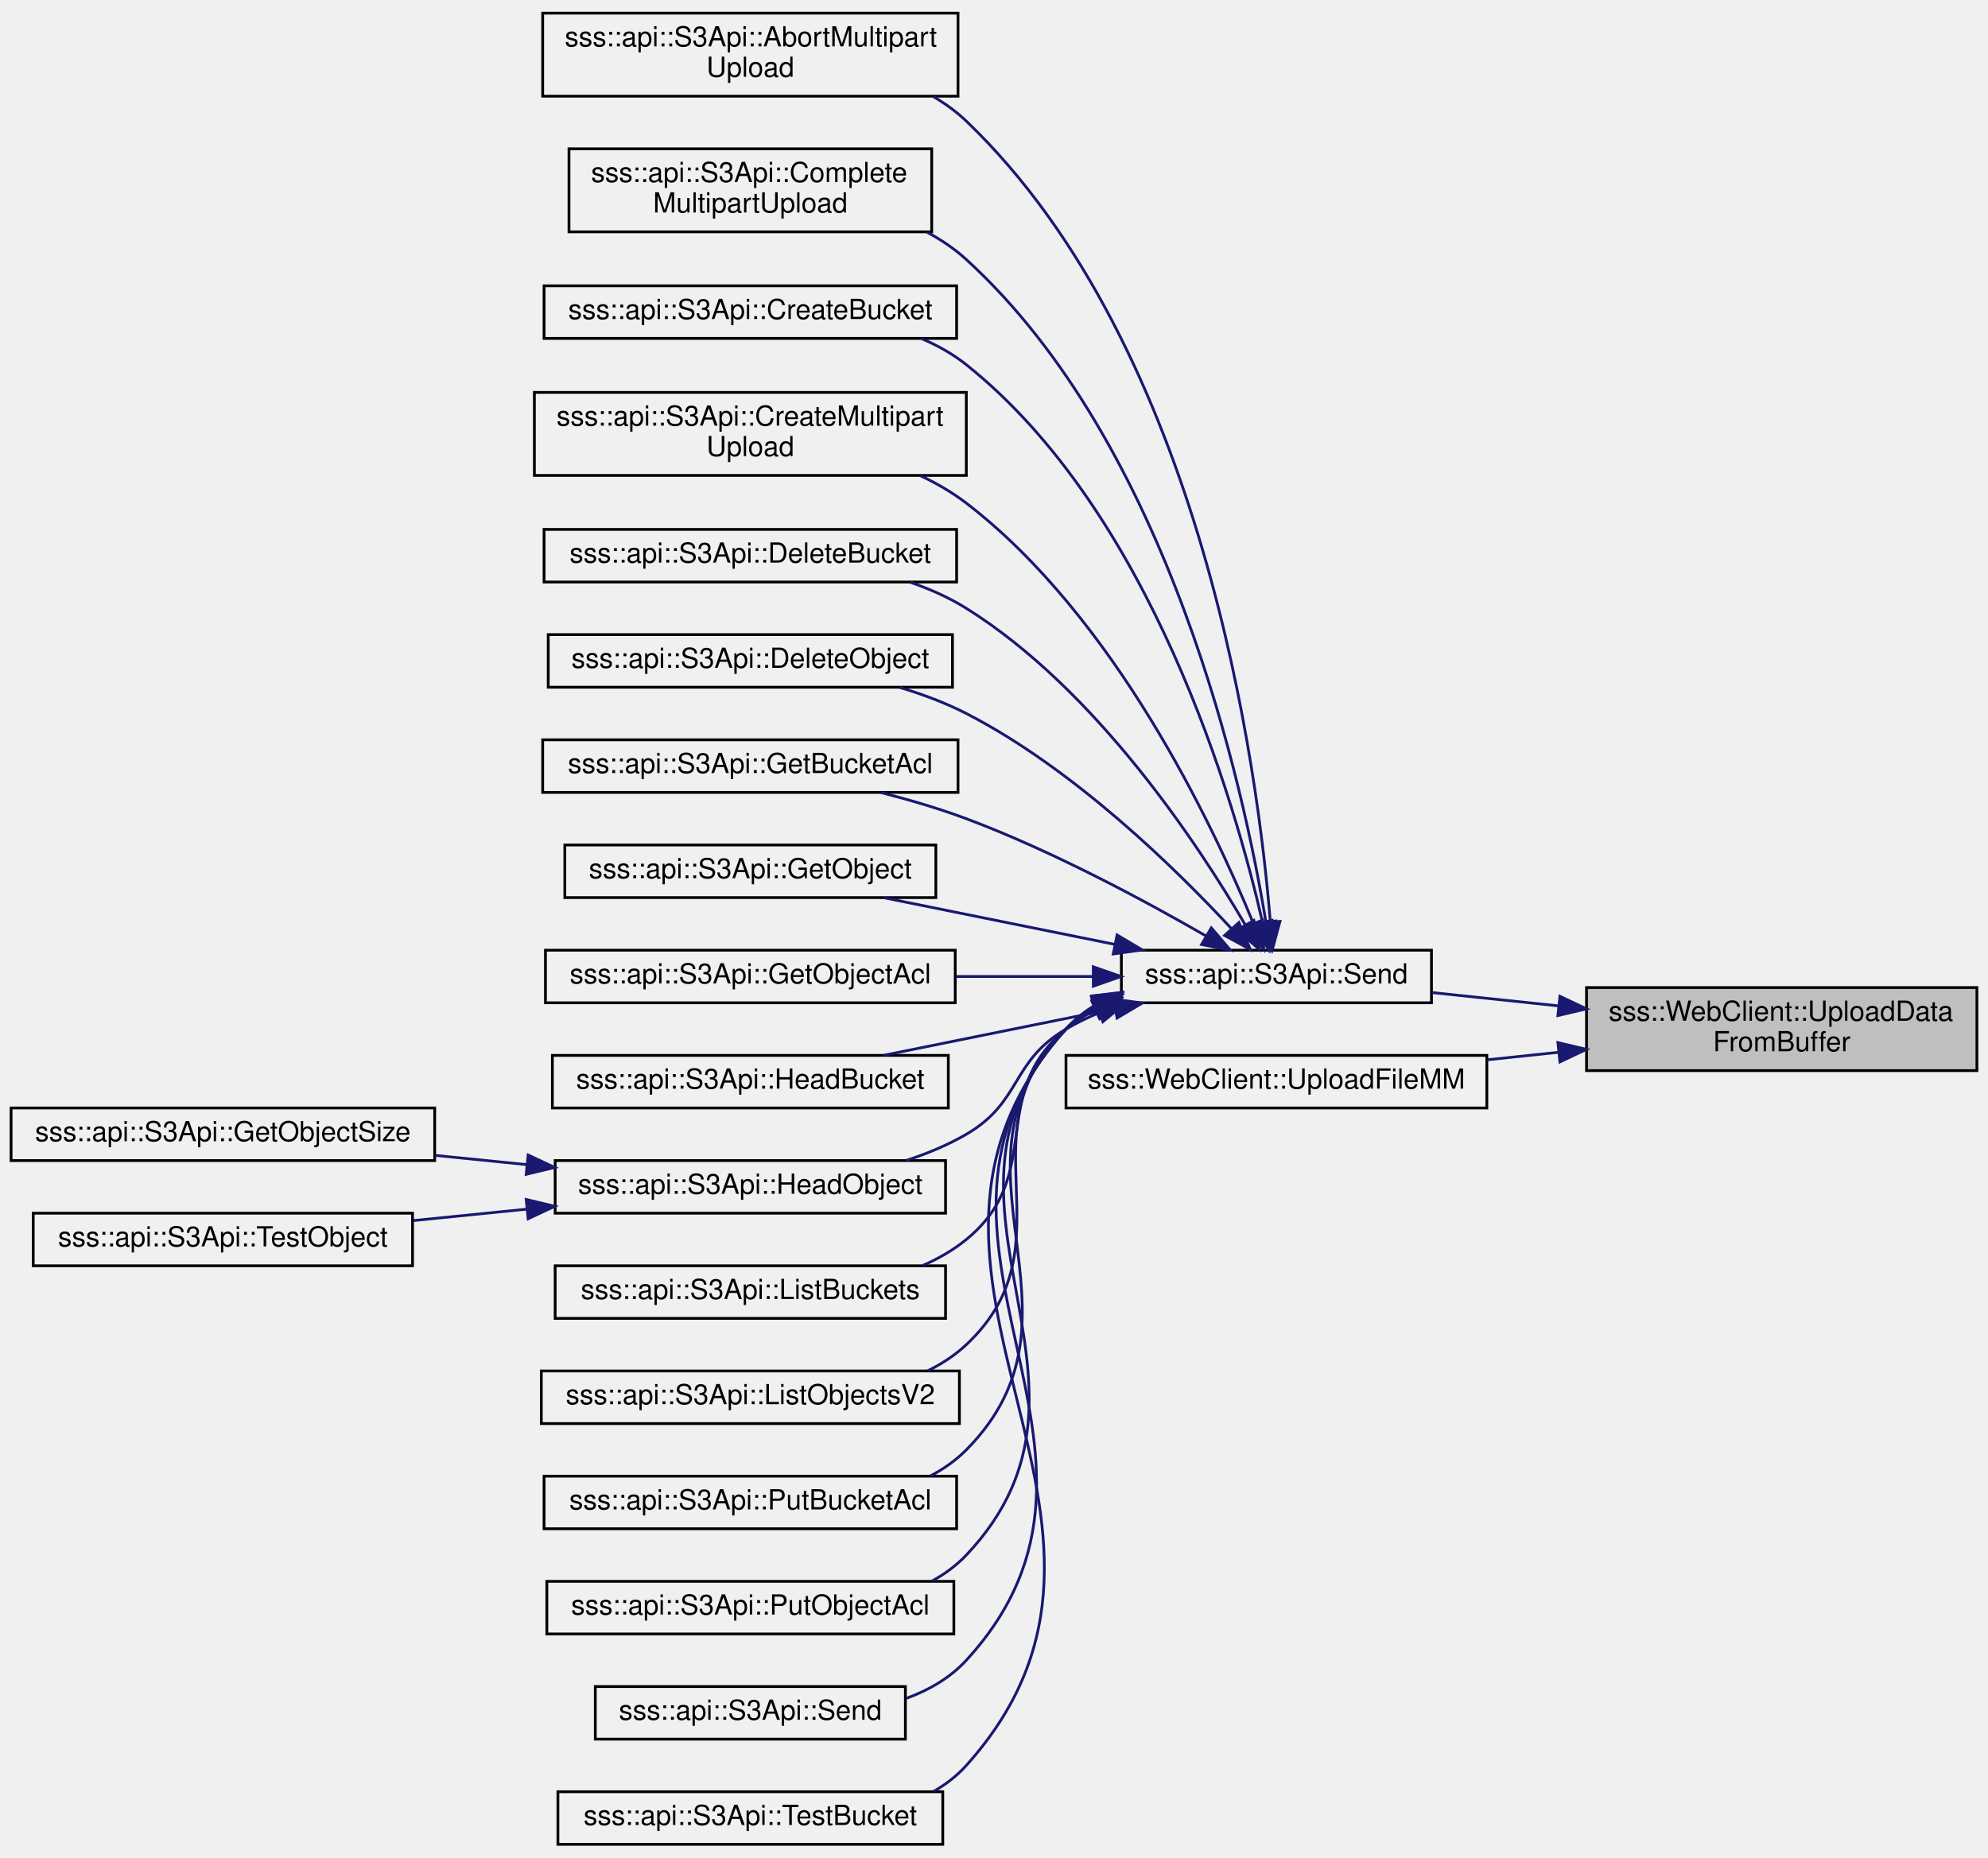
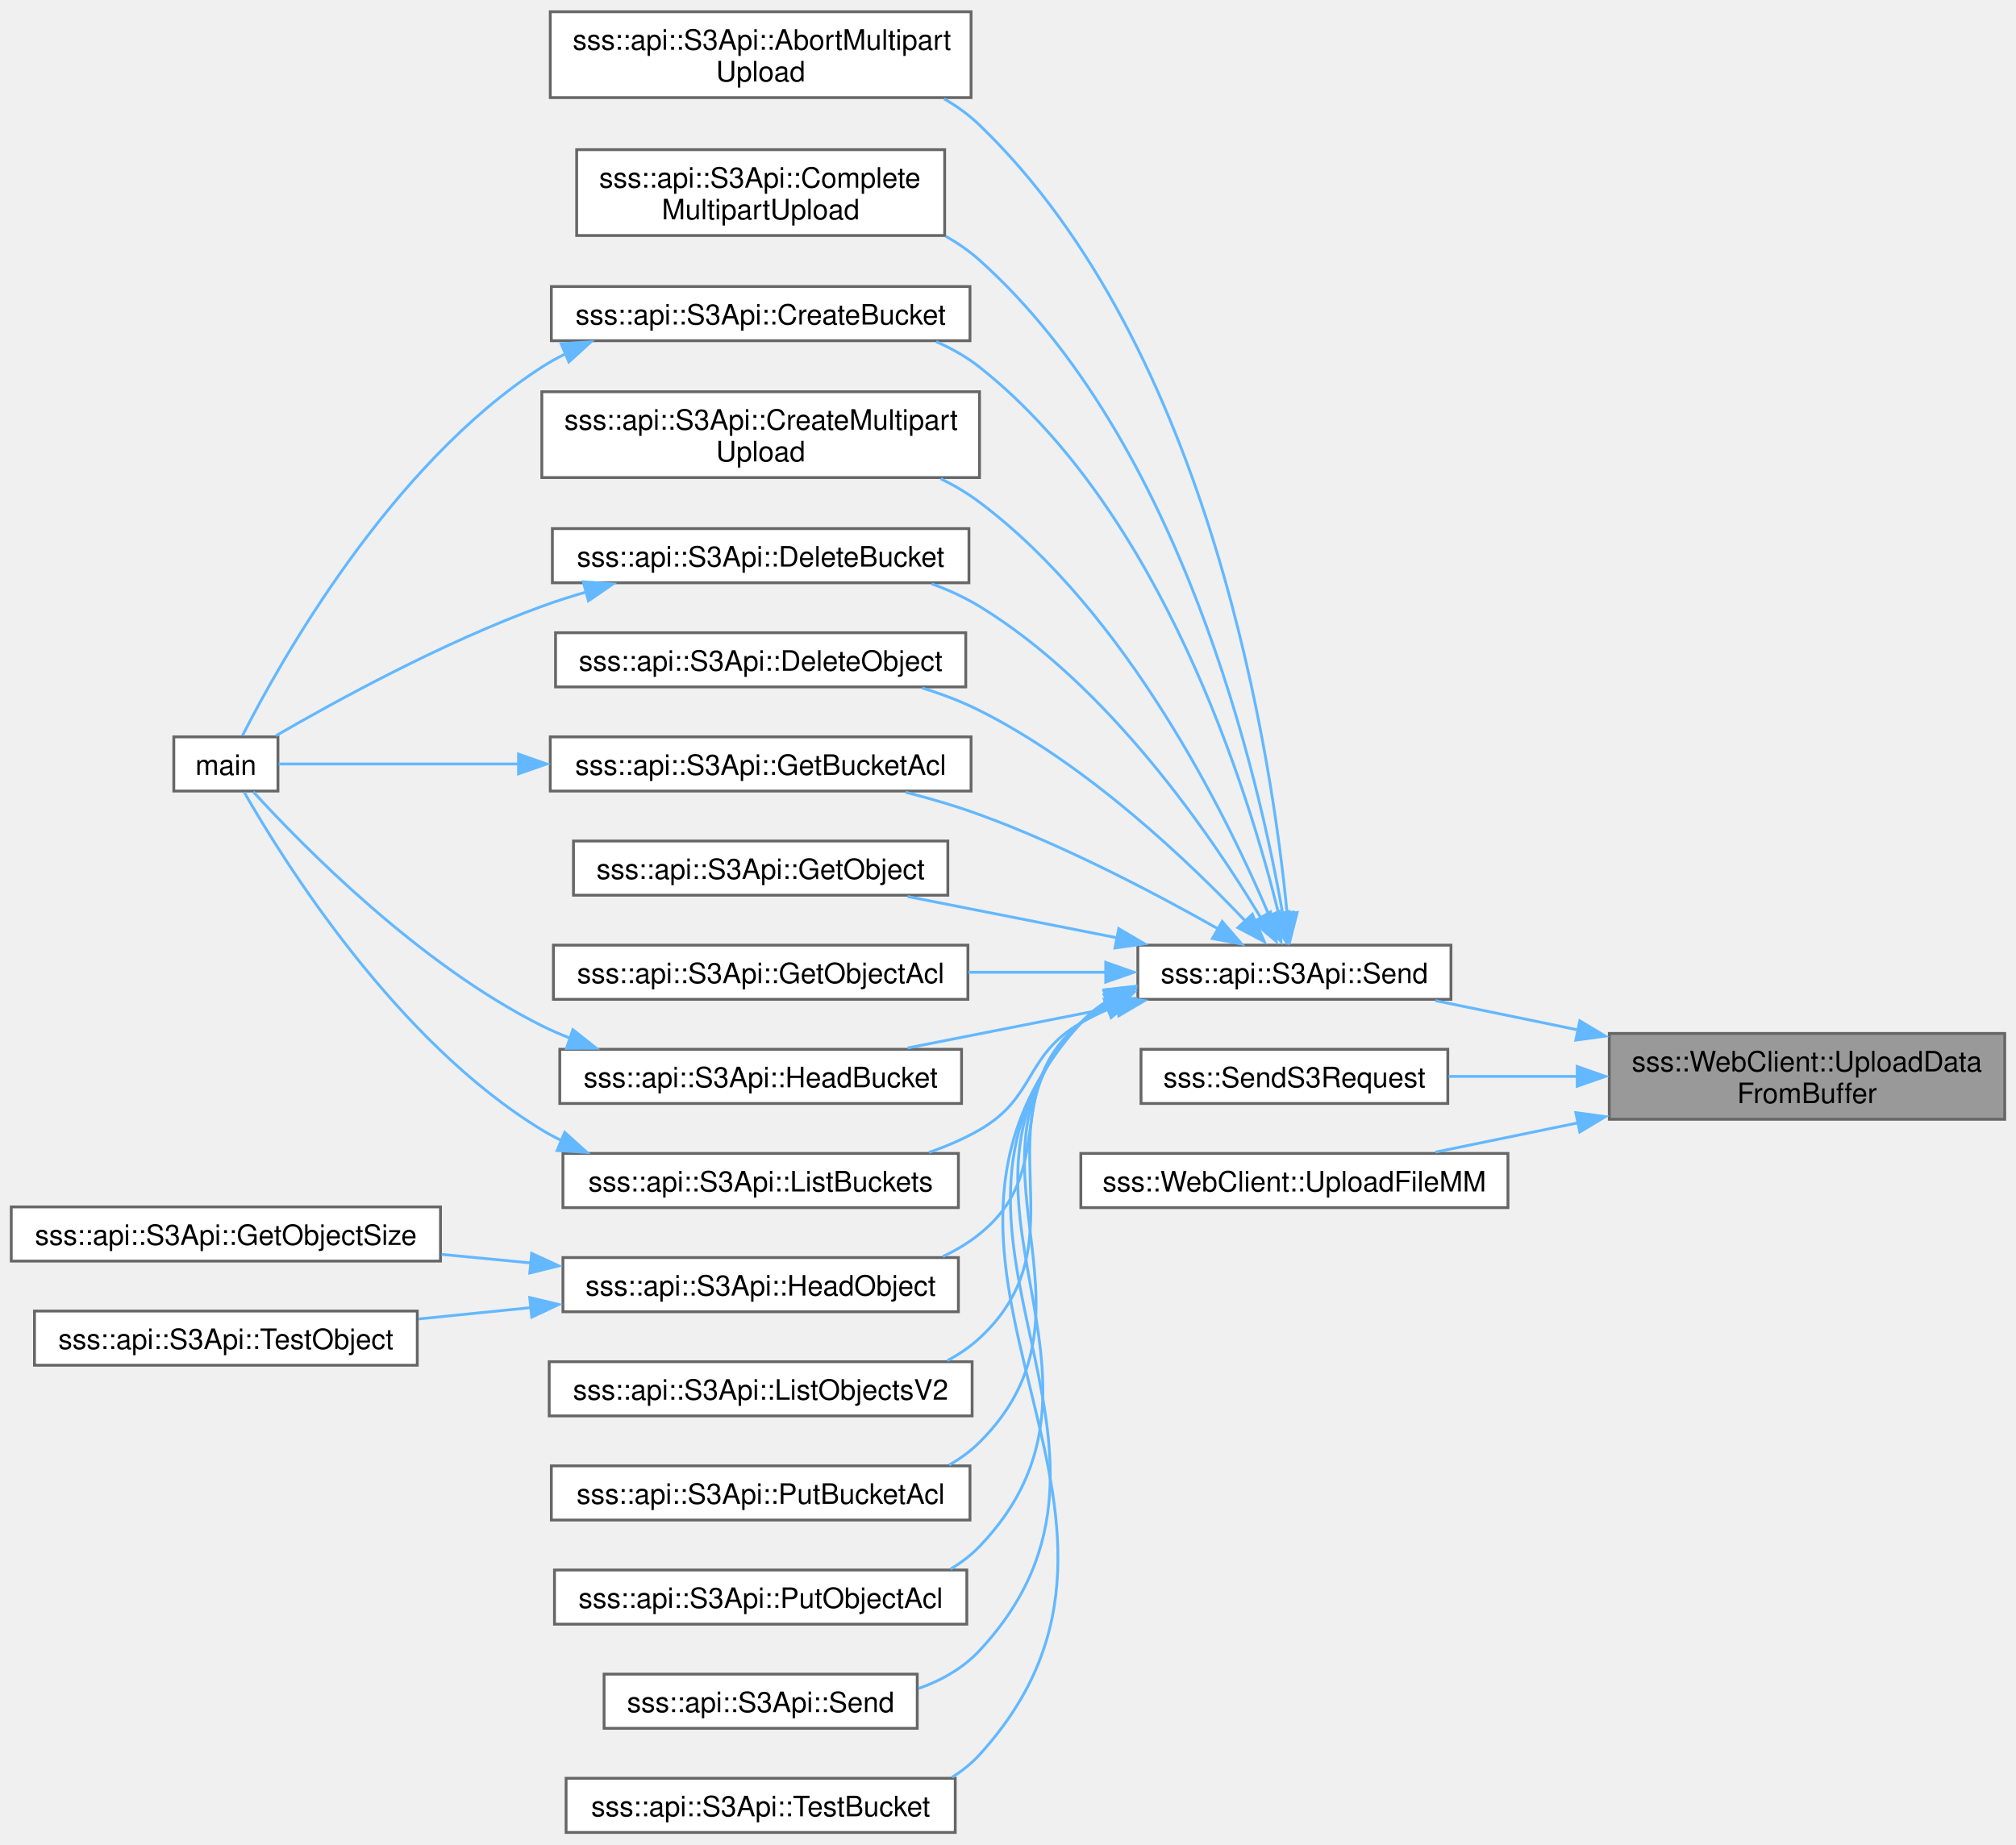
- <svg xmlns="http://www.w3.org/2000/svg" xmlns:xlink="http://www.w3.org/1999/xlink" width="718pt" height="671pt" viewBox="0.00 0.00 718.00 670.50">
-   <g id="graph0" class="graph" transform="scale(1 1) rotate(0) translate(4 666.5)">
+ <svg xmlns="http://www.w3.org/2000/svg" xmlns:xlink="http://www.w3.org/1999/xlink" width="716pt" height="655pt" viewBox="0.00 0.00 716.25 654.88">
+   <g id="graph0" class="graph" transform="scale(1 1) rotate(0) translate(4 650.88)">
    <g id="node1" class="node">
      <g id="a_node1">
        <a xlink:title="Upload data from memory buffer.">
-           <polygon fill="#bfbfbf" stroke="black" points="569,-280 569,-310 710,-310 710,-280 569,-280" />
-           <text text-anchor="start" x="577" y="-298" font-family="Helvetica,sans-Serif" font-size="10.00">sss::WebClient::UploadData</text>
-           <text text-anchor="middle" x="639.5" y="-287" font-family="Helvetica,sans-Serif" font-size="10.00">FromBuffer</text>
+           <polygon fill="#999999" stroke="#666666" points="708.25,-283.88 567.75,-283.88 567.75,-253.38 708.25,-253.38 708.25,-283.88" />
+           <text text-anchor="start" x="575.75" y="-270.38" font-family="Helvetica,sans-Serif" font-size="10.00">sss::WebClient::UploadData</text>
+           <text text-anchor="middle" x="638" y="-259.12" font-family="Helvetica,sans-Serif" font-size="10.00">FromBuffer</text>
        </a>
      </g>
    </g>
    <g id="node2" class="node">
      <g id="a_node2">
-         <a xlink:href="classsss_1_1api_1_1S3Api.html#a02b4f0c95255f151beb72f0a6bdf5889" target="_top" xlink:title="Send request.">
-           <polygon fill="none" stroke="black" points="401,-304.5 401,-323.5 513,-323.5 513,-304.5 401,-304.5" />
-           <text text-anchor="middle" x="457" y="-311.5" font-family="Helvetica,sans-Serif" font-size="10.00">sss::api::S3Api::Send</text>
+         <a xlink:href="classsss_1_1api_1_1S3Api.html#ad09581bf28c4bbbcbb71b329959ec1ae" target="_top" xlink:title="Send request.">
+           <polygon fill="white" stroke="#666666" points="511.5,-315.25 400.25,-315.25 400.25,-296 511.5,-296 511.5,-315.25" />
+           <text text-anchor="middle" x="455.88" y="-301.75" font-family="Helvetica,sans-Serif" font-size="10.00">sss::api::S3Api::Send</text>
        </a>
      </g>
    </g>
    <g id="edge1" class="edge">
-       <path fill="none" stroke="midnightblue" d="M558.92,-303.38C543.49,-305 527.64,-306.67 513.21,-308.19" />
-       <polygon fill="midnightblue" stroke="midnightblue" points="559.39,-306.85 568.97,-302.32 558.66,-299.88 559.39,-306.85" />
-     </g>
-     <g id="node22" class="node">
-       <g id="a_node22">
+       <path fill="none" stroke="#63b8ff" d="M556.68,-285.12C539.4,-288.67 521.63,-292.32 505.97,-295.54" />
+       <polygon fill="#63b8ff" stroke="#63b8ff" points="557.27,-288.37 566.36,-282.93 555.86,-281.51 557.27,-288.37" />
+     </g>
+     <g id="node23" class="node">
+       <g id="a_node23">
+         <a xlink:href="group__S3Client.html#gaba88d66bdabd9d5d15bc07a3ce387c50" target="_top" xlink:title="Send S3 request to endpoint.">
+           <polygon fill="white" stroke="#666666" points="510.38,-278.25 401.38,-278.25 401.38,-259 510.38,-259 510.38,-278.25" />
+           <text text-anchor="middle" x="455.88" y="-264.75" font-family="Helvetica,sans-Serif" font-size="10.00">sss::SendS3Request</text>
+         </a>
+       </g>
+     </g>
+     <g id="edge26" class="edge">
+       <path fill="none" stroke="#63b8ff" d="M556.67,-268.62C541.1,-268.62 525.15,-268.62 510.69,-268.62" />
+       <polygon fill="#63b8ff" stroke="#63b8ff" points="556.36,-272.13 566.36,-268.62 556.36,-265.13 556.36,-272.13" />
+     </g>
+     <g id="node24" class="node">
+       <g id="a_node24">
        <a xlink:href="classsss_1_1WebClient.html#ab5af9d8e7c424e49fab04f0d9d59b489" target="_top" xlink:title="Upload file starting from offset using unbuffered memory mapping of file.">
-           <polygon fill="none" stroke="black" points="381,-266.5 381,-285.5 533,-285.5 533,-266.5 381,-266.5" />
-           <text text-anchor="middle" x="457" y="-273.5" font-family="Helvetica,sans-Serif" font-size="10.00">sss::WebClient::UploadFileMM</text>
-         </a>
-       </g>
-     </g>
-     <g id="edge21" class="edge">
-       <path fill="none" stroke="midnightblue" d="M558.99,-286.63C550.41,-285.73 541.71,-284.81 533.19,-283.91" />
-       <polygon fill="midnightblue" stroke="midnightblue" points="558.66,-290.12 568.97,-287.68 559.39,-283.15 558.66,-290.12" />
+           <polygon fill="white" stroke="#666666" points="531.75,-241.25 380,-241.25 380,-222 531.75,-222 531.75,-241.25" />
+           <text text-anchor="middle" x="455.88" y="-227.75" font-family="Helvetica,sans-Serif" font-size="10.00">sss::WebClient::UploadFileMM</text>
+         </a>
+       </g>
+     </g>
+     <g id="edge27" class="edge">
+       <path fill="none" stroke="#63b8ff" d="M556.68,-252.13C539.4,-248.58 521.63,-244.93 505.97,-241.71" />
+       <polygon fill="#63b8ff" stroke="#63b8ff" points="555.86,-255.74 566.36,-254.32 557.27,-248.88 555.86,-255.74" />
    </g>
    <g id="node3" class="node">
      <g id="a_node3">
        <a xlink:href="classsss_1_1api_1_1S3Api.html#a4ea265566c3c4335ec01201cdc4410c6" target="_top" xlink:title="Abort multipart upload.">
-           <polygon fill="none" stroke="black" points="192,-632 192,-662 342,-662 342,-632 192,-632" />
-           <text text-anchor="start" x="200" y="-650" font-family="Helvetica,sans-Serif" font-size="10.00">sss::api::S3Api::AbortMultipart</text>
-           <text text-anchor="middle" x="267" y="-639" font-family="Helvetica,sans-Serif" font-size="10.00">Upload</text>
+           <polygon fill="white" stroke="#666666" points="341,-646.88 191.5,-646.88 191.5,-616.38 341,-616.38 341,-646.88" />
+           <text text-anchor="start" x="199.5" y="-633.38" font-family="Helvetica,sans-Serif" font-size="10.00">sss::api::S3Api::AbortMultipart</text>
+           <text text-anchor="middle" x="266.25" y="-622.12" font-family="Helvetica,sans-Serif" font-size="10.00">Upload</text>
        </a>
      </g>
    </g>
    <g id="edge2" class="edge">
-       <path fill="none" stroke="midnightblue" d="M454.8,-333.71C450.42,-387.97 430.69,-540.9 345,-623 341.46,-626.39 337.45,-629.3 333.16,-631.8" />
-       <polygon fill="midnightblue" stroke="midnightblue" points="458.29,-333.92 455.52,-323.7 451.31,-333.42 458.29,-333.92" />
+       <path fill="none" stroke="#63b8ff" d="M453.29,-326.52C448.07,-380.7 426.63,-527.08 344,-606.62 340.26,-610.22 336.01,-613.3 331.45,-615.94" />
+       <polygon fill="#63b8ff" stroke="#63b8ff" points="456.86,-326.87 454.24,-316.61 449.89,-326.27 456.86,-326.87" />
    </g>
    <g id="node4" class="node">
      <g id="a_node4">
        <a xlink:href="classsss_1_1api_1_1S3Api.html#a98f999a216121118dd569c7ef0c28ff3" target="_top" xlink:title="Complete multipart upload.">
-           <polygon fill="none" stroke="black" points="201.5,-583 201.5,-613 332.5,-613 332.5,-583 201.5,-583" />
-           <text text-anchor="start" x="209.5" y="-601" font-family="Helvetica,sans-Serif" font-size="10.00">sss::api::S3Api::Complete</text>
-           <text text-anchor="middle" x="267" y="-590" font-family="Helvetica,sans-Serif" font-size="10.00">MultipartUpload</text>
+           <polygon fill="white" stroke="#666666" points="331.62,-597.88 200.88,-597.88 200.88,-567.38 331.62,-567.38 331.62,-597.88" />
+           <text text-anchor="start" x="208.88" y="-584.38" font-family="Helvetica,sans-Serif" font-size="10.00">sss::api::S3Api::Complete</text>
+           <text text-anchor="middle" x="266.25" y="-573.12" font-family="Helvetica,sans-Serif" font-size="10.00">MultipartUpload</text>
        </a>
      </g>
    </g>
    <g id="edge3" class="edge">
-       <path fill="none" stroke="midnightblue" d="M453.21,-333.62C445.34,-381.6 418.58,-505.82 345,-573 340.74,-576.89 335.88,-580.17 330.7,-582.94" />
-       <polygon fill="midnightblue" stroke="midnightblue" points="456.68,-334.04 454.75,-323.62 449.76,-332.97 456.68,-334.04" />
+       <path fill="none" stroke="#63b8ff" d="M451.72,-326.4C443.33,-374.47 415.97,-494.17 344,-558.62 340.36,-561.89 336.28,-564.7 331.95,-567.14" />
+       <polygon fill="#63b8ff" stroke="#63b8ff" points="455.34,-327 453.5,-316.56 448.43,-325.86 455.34,-327" />
    </g>
    <g id="node5" class="node">
      <g id="a_node5">
        <a xlink:href="classsss_1_1api_1_1S3Api.html#ad890bd1ecfc978df24b2c3ed641e4081" target="_top" xlink:title="Create bucket.">
-           <polygon fill="none" stroke="black" points="192.5,-544.5 192.5,-563.5 341.5,-563.5 341.5,-544.5 192.5,-544.5" />
-           <text text-anchor="middle" x="267" y="-551.5" font-family="Helvetica,sans-Serif" font-size="10.00">sss::api::S3Api::CreateBucket</text>
+           <polygon fill="white" stroke="#666666" points="340.62,-549.25 191.88,-549.25 191.88,-530 340.62,-530 340.62,-549.25" />
+           <text text-anchor="middle" x="266.25" y="-535.75" font-family="Helvetica,sans-Serif" font-size="10.00">sss::api::S3Api::CreateBucket</text>
        </a>
      </g>
    </g>
    <g id="edge4" class="edge">
-       <path fill="none" stroke="midnightblue" d="M451.97,-333.65C442,-377.07 411.99,-481.53 345,-535 340.16,-538.87 334.64,-541.96 328.83,-544.43" />
-       <polygon fill="midnightblue" stroke="midnightblue" points="455.41,-334.29 454.13,-323.78 448.57,-332.8 455.41,-334.29" />
+       <path fill="none" stroke="#63b8ff" d="M450.34,-326.16C439.72,-369.22 409.06,-469.22 344,-520.62 339.37,-524.28 334.13,-527.25 328.61,-529.65" />
+       <polygon fill="#63b8ff" stroke="#63b8ff" points="453.94,-327.15 452.81,-316.61 447.12,-325.55 453.94,-327.15" />
+     </g>
+     <g id="node7" class="node">
+       <g id="a_node7">
+         <a xlink:href="classsss_1_1api_1_1S3Api.html#a1796fafda3d90a4292a611ce1999433b" target="_top" xlink:title="Create multipart upload.">
+           <polygon fill="white" stroke="#666666" points="344,-511.88 188.5,-511.88 188.5,-481.38 344,-481.38 344,-511.88" />
+           <text text-anchor="start" x="196.5" y="-498.38" font-family="Helvetica,sans-Serif" font-size="10.00">sss::api::S3Api::CreateMultipart</text>
+           <text text-anchor="middle" x="266.25" y="-487.12" font-family="Helvetica,sans-Serif" font-size="10.00">Upload</text>
+         </a>
+       </g>
+     </g>
+     <g id="edge6" class="edge">
+       <path fill="none" stroke="#63b8ff" d="M446.99,-325.57C432.15,-360.56 396.74,-433.04 344,-472.62 339.76,-475.81 335.08,-478.58 330.2,-480.98" />
+       <polygon fill="#63b8ff" stroke="#63b8ff" points="450.52,-327.19 451.08,-316.61 444.04,-324.53 450.52,-327.19" />
+     </g>
+     <g id="node8" class="node">
+       <g id="a_node8">
+         <a xlink:href="classsss_1_1api_1_1S3Api.html#a3d63825d1916e4ba3ca13122c7660603" target="_top" xlink:title="Delete bucket.">
+           <polygon fill="white" stroke="#666666" points="340.25,-463.25 192.25,-463.25 192.25,-444 340.25,-444 340.25,-463.25" />
+           <text text-anchor="middle" x="266.25" y="-449.75" font-family="Helvetica,sans-Serif" font-size="10.00">sss::api::S3Api::DeleteBucket</text>
+         </a>
+       </g>
+     </g>
+     <g id="edge7" class="edge">
+       <path fill="none" stroke="#63b8ff" d="M443.9,-325.04C426.56,-353.86 390.02,-407.57 344,-435.62 338.74,-438.83 332.96,-441.47 327,-443.63" />
+       <polygon fill="#63b8ff" stroke="#63b8ff" points="447.37,-327.04 449.4,-316.64 441.33,-323.5 447.37,-327.04" />
+     </g>
+     <g id="node9" class="node">
+       <g id="a_node9">
+         <a xlink:href="classsss_1_1api_1_1S3Api.html#a14a75f15eb71fbba8639673100768b67" target="_top" xlink:title="Delete object.">
+           <polygon fill="white" stroke="#666666" points="339.12,-426.25 193.38,-426.25 193.38,-407 339.12,-407 339.12,-426.25" />
+           <text text-anchor="middle" x="266.25" y="-412.75" font-family="Helvetica,sans-Serif" font-size="10.00">sss::api::S3Api::DeleteObject</text>
+         </a>
+       </g>
+     </g>
+     <g id="edge9" class="edge">
+       <path fill="none" stroke="#63b8ff" d="M438.85,-323.4C418.77,-344.56 382.31,-379.45 344,-398.62 337.64,-401.81 330.69,-404.45 323.66,-406.62" />
+       <polygon fill="#63b8ff" stroke="#63b8ff" points="440.94,-326.22 445.18,-316.51 435.81,-321.45 440.94,-326.22" />
+     </g>
+     <g id="node10" class="node">
+       <g id="a_node10">
+         <a xlink:href="classsss_1_1api_1_1S3Api.html#a3b53152bf39143843a4033aa4a1b3fa0" target="_top" xlink:title=" ">
+           <polygon fill="white" stroke="#666666" points="341,-389.25 191.5,-389.25 191.5,-370 341,-370 341,-389.25" />
+           <text text-anchor="middle" x="266.25" y="-375.75" font-family="Helvetica,sans-Serif" font-size="10.00">sss::api::S3Api::GetBucketAcl</text>
+         </a>
+       </g>
+     </g>
+     <g id="edge10" class="edge">
+       <path fill="none" stroke="#63b8ff" d="M428.85,-321C406.87,-333.43 374.23,-350.62 344,-361.62 335.64,-364.67 326.58,-367.33 317.71,-369.6" />
+       <polygon fill="#63b8ff" stroke="#63b8ff" points="430.22,-323.67 437.15,-315.66 426.74,-317.6 430.22,-323.67" />
+     </g>
+     <g id="node11" class="node">
+       <g id="a_node11">
+         <a xlink:href="classsss_1_1api_1_1S3Api.html#af61465d92c0a94aa82ae863fc2a776a0" target="_top" xlink:title="Download object data.">
+           <polygon fill="white" stroke="#666666" points="332.75,-352.25 199.75,-352.25 199.75,-333 332.75,-333 332.75,-352.25" />
+           <text text-anchor="middle" x="266.25" y="-338.75" font-family="Helvetica,sans-Serif" font-size="10.00">sss::api::S3Api::GetObject</text>
+         </a>
+       </g>
+     </g>
+     <g id="edge12" class="edge">
+       <path fill="none" stroke="#63b8ff" d="M393.11,-317.81C368.92,-322.57 341.51,-327.98 318.46,-332.53" />
+       <polygon fill="#63b8ff" stroke="#63b8ff" points="393.47,-321.1 402.61,-315.74 392.12,-314.24 393.47,-321.1" />
+     </g>
+     <g id="node12" class="node">
+       <g id="a_node12">
+         <a xlink:href="classsss_1_1api_1_1S3Api.html#ae548966dc38f328fc45ee1500f5caf5b" target="_top" xlink:title="Return bucket's Access Control List.">
+           <polygon fill="white" stroke="#666666" points="339.88,-315.25 192.62,-315.25 192.62,-296 339.88,-296 339.88,-315.25" />
+           <text text-anchor="middle" x="266.25" y="-301.75" font-family="Helvetica,sans-Serif" font-size="10.00">sss::api::S3Api::GetObjectAcl</text>
+         </a>
+       </g>
+     </g>
+     <g id="edge13" class="edge">
+       <path fill="none" stroke="#63b8ff" d="M389.09,-305.62C373.24,-305.62 356.21,-305.62 340.06,-305.62" />
+       <polygon fill="#63b8ff" stroke="#63b8ff" points="388.85,-309.13 398.85,-305.62 388.85,-302.13 388.85,-309.13" />
+     </g>
+     <g id="node13" class="node">
+       <g id="a_node13">
+         <a xlink:href="classsss_1_1api_1_1S3Api.html#aa4a2b1cc2c89a52d1aa89e571b785db2" target="_top" xlink:title=" ">
+           <polygon fill="white" stroke="#666666" points="337.62,-278.25 194.88,-278.25 194.88,-259 337.62,-259 337.62,-278.25" />
+           <text text-anchor="middle" x="266.25" y="-264.75" font-family="Helvetica,sans-Serif" font-size="10.00">sss::api::S3Api::HeadBucket</text>
+         </a>
+       </g>
+     </g>
+     <g id="edge14" class="edge">
+       <path fill="none" stroke="#63b8ff" d="M393.11,-293.44C368.92,-288.68 341.51,-283.27 318.46,-278.72" />
+       <polygon fill="#63b8ff" stroke="#63b8ff" points="392.12,-297.01 402.61,-295.51 393.47,-290.15 392.12,-297.01" />
+     </g>
+     <g id="node14" class="node">
+       <g id="a_node14">
+         <a xlink:href="classsss_1_1api_1_1S3Api.html#abc84a71b9a88b81afaa353ad17a91d22" target="_top" xlink:title="Send HeadObject request.">
+           <polygon fill="white" stroke="#666666" points="336.5,-204.25 196,-204.25 196,-185 336.5,-185 336.5,-204.25" />
+           <text text-anchor="middle" x="266.25" y="-190.75" font-family="Helvetica,sans-Serif" font-size="10.00">sss::api::S3Api::HeadObject</text>
+         </a>
+       </g>
+     </g>
+     <g id="edge16" class="edge">
+       <path fill="none" stroke="#63b8ff" d="M390.05,-294.16C386.48,-292.29 383.09,-290.12 380,-287.62 351.24,-264.39 372.82,-235.78 344,-212.62 340.05,-209.45 335.64,-206.82 330.99,-204.64" />
+       <polygon fill="#63b8ff" stroke="#63b8ff" points="388.28,-297.64 398.84,-298.45 391.09,-291.23 388.28,-297.64" />
+     </g>
+     <g id="node17" class="node">
+       <g id="a_node17">
+         <a xlink:href="classsss_1_1api_1_1S3Api.html#a81e30673c06b609a2ee6e6bfd9130ca6" target="_top" xlink:title="List buckets.">
+           <polygon fill="white" stroke="#666666" points="336.5,-241.25 196,-241.25 196,-222 336.5,-222 336.5,-241.25" />
+           <text text-anchor="middle" x="266.25" y="-227.75" font-family="Helvetica,sans-Serif" font-size="10.00">sss::api::S3Api::ListBuckets</text>
+         </a>
+       </g>
+     </g>
+     <g id="edge19" class="edge">
+       <path fill="none" stroke="#63b8ff" d="M389.64,-292.44C386.3,-291 383.07,-289.4 380,-287.62 359.86,-275.98 364.17,-261.21 344,-249.62 338.42,-246.42 332.31,-243.79 326.04,-241.62" />
+       <polygon fill="#63b8ff" stroke="#63b8ff" points="388.28,-296.05 398.87,-296.31 390.76,-289.5 388.28,-296.05" />
+     </g>
+     <g id="node18" class="node">
+       <g id="a_node18">
+         <a xlink:href="classsss_1_1api_1_1S3Api.html#a3f00f611cd210a58ac6e8c0555984433" target="_top" xlink:title="List objects by sending a ListObjectsV2 request.">
+           <polygon fill="white" stroke="#666666" points="341.38,-167.25 191.12,-167.25 191.12,-148 341.38,-148 341.38,-167.25" />
+           <text text-anchor="middle" x="266.25" y="-153.75" font-family="Helvetica,sans-Serif" font-size="10.00">sss::api::S3Api::ListObjectsV2</text>
+         </a>
+       </g>
+     </g>
+     <g id="edge21" class="edge">
+       <path fill="none" stroke="#63b8ff" d="M390,-294.85C386.4,-292.81 383.02,-290.43 380,-287.62 341.67,-252.07 382.43,-211.08 344,-175.62 340.58,-172.47 336.71,-169.84 332.58,-167.64" />
+       <polygon fill="#63b8ff" stroke="#63b8ff" points="388.44,-298.44 398.99,-299.44 391.37,-292.08 388.44,-298.44" />
+     </g>
+     <g id="node19" class="node">
+       <g id="a_node19">
+         <a xlink:href="classsss_1_1api_1_1S3Api.html#aa35e9b1cc7661cd9bb0d5f2de6cbbc7d" target="_top" xlink:title="Set Access Control Policy for bucket.">
+           <polygon fill="white" stroke="#666666" points="340.62,-130.25 191.88,-130.25 191.88,-111 340.62,-111 340.62,-130.25" />
+           <text text-anchor="middle" x="266.25" y="-116.75" font-family="Helvetica,sans-Serif" font-size="10.00">sss::api::S3Api::PutBucketAcl</text>
+         </a>
+       </g>
+     </g>
+     <g id="edge22" class="edge">
+       <path fill="none" stroke="#63b8ff" d="M390.26,-295.4C386.52,-293.24 383.05,-290.67 380,-287.62 331.8,-239.48 392.33,-186.64 344,-138.62 340.8,-135.44 337.14,-132.78 333.21,-130.56" />
+       <polygon fill="#63b8ff" stroke="#63b8ff" points="388.47,-298.89 399.01,-299.96 391.44,-292.55 388.47,-298.89" />
+     </g>
+     <g id="node20" class="node">
+       <g id="a_node20">
+         <a xlink:href="classsss_1_1api_1_1S3Api.html#a2cc08fb777cfc4d24c40bea1cde967e7" target="_top" xlink:title="Set Access Control Policy.">
+           <polygon fill="white" stroke="#666666" points="339.5,-93.25 193,-93.25 193,-74 339.5,-74 339.5,-93.25" />
+           <text text-anchor="middle" x="266.25" y="-79.75" font-family="Helvetica,sans-Serif" font-size="10.00">sss::api::S3Api::PutObjectAcl</text>
+         </a>
+       </g>
+     </g>
+     <g id="edge23" class="edge">
+       <path fill="none" stroke="#63b8ff" d="M390.1,-295.55C386.4,-293.36 382.98,-290.74 380,-287.62 321.81,-226.77 402.36,-162.32 344,-101.62 340.96,-98.47 337.49,-95.82 333.73,-93.6" />
+       <polygon fill="#63b8ff" stroke="#63b8ff" points="388.25,-299.03 398.78,-300.18 391.27,-292.71 388.25,-299.03" />
+     </g>
+     <g id="node21" class="node">
+       <g id="a_node21">
+         <a xlink:href="classsss_1_1api_1_1S3Api.html#a0473917e4d25a4a6fca40d097e4299d6" target="_top" xlink:title=" ">
+           <polygon fill="white" stroke="#666666" points="321.88,-56.25 210.62,-56.25 210.62,-37 321.88,-37 321.88,-56.25" />
+           <text text-anchor="middle" x="266.25" y="-42.75" font-family="Helvetica,sans-Serif" font-size="10.00">sss::api::S3Api::Send</text>
+         </a>
+       </g>
+     </g>
+     <g id="edge24" class="edge">
+       <path fill="none" stroke="#63b8ff" d="M390.17,-295.77C386.43,-293.53 382.98,-290.84 380,-287.62 311.75,-213.99 412.45,-138.07 344,-64.62 338.12,-58.32 330.49,-54.02 322.32,-51.14" />
+       <polygon fill="#63b8ff" stroke="#63b8ff" points="388.47,-299.32 399,-300.47 391.49,-293 388.47,-299.32" />
+     </g>
+     <g id="node22" class="node">
+       <g id="a_node22">
+         <a xlink:href="classsss_1_1api_1_1S3Api.html#a23223ee1fb701c55af2d942dbf261ae2" target="_top" xlink:title="Check if bucket exist.">
+           <polygon fill="white" stroke="#666666" points="335.38,-19.25 197.12,-19.25 197.12,0 335.38,0 335.38,-19.25" />
+           <text text-anchor="middle" x="266.25" y="-5.75" font-family="Helvetica,sans-Serif" font-size="10.00">sss::api::S3Api::TestBucket</text>
+         </a>
+       </g>
+     </g>
+     <g id="edge25" class="edge">
+       <path fill="none" stroke="#63b8ff" d="M390.09,-295.85C386.37,-293.59 382.95,-290.88 380,-287.62 301.66,-201.18 422.58,-113.85 344,-27.62 341.14,-24.49 337.85,-21.85 334.27,-19.63" />
+       <polygon fill="#63b8ff" stroke="#63b8ff" points="388.36,-299.38 398.88,-300.58 391.4,-293.08 388.36,-299.38" />
    </g>
    <g id="node6" class="node">
      <g id="a_node6">
-         <a xlink:href="classsss_1_1api_1_1S3Api.html#a1796fafda3d90a4292a611ce1999433b" target="_top" xlink:title="Create multipart upload.">
-           <polygon fill="none" stroke="black" points="189,-495 189,-525 345,-525 345,-495 189,-495" />
-           <text text-anchor="start" x="197" y="-513" font-family="Helvetica,sans-Serif" font-size="10.00">sss::api::S3Api::CreateMultipart</text>
-           <text text-anchor="middle" x="267" y="-502" font-family="Helvetica,sans-Serif" font-size="10.00">Upload</text>
+         <a xlink:href="bucket-test_8cpp.html#a3c04138a5bfe5d72780bb7e82a18e627" target="_top" xlink:title="Bucket tests.">
+           <polygon fill="white" stroke="#666666" points="94.75,-389.25 57.75,-389.25 57.75,-370 94.75,-370 94.75,-389.25" />
+           <text text-anchor="middle" x="76.25" y="-375.75" font-family="Helvetica,sans-Serif" font-size="10.00">main</text>
        </a>
      </g>
    </g>
    <g id="edge5" class="edge">
-       <path fill="none" stroke="midnightblue" d="M448.59,-333.39C434.11,-368.74 398.69,-443.8 345,-485 339.98,-488.85 334.35,-492.12 328.47,-494.89" />
-       <polygon fill="midnightblue" stroke="midnightblue" points="451.97,-334.37 452.41,-323.78 445.46,-331.78 451.97,-334.37" />
-     </g>
-     <g id="node7" class="node">
-       <g id="a_node7">
-         <a xlink:href="classsss_1_1api_1_1S3Api.html#a3d63825d1916e4ba3ca13122c7660603" target="_top" xlink:title="Delete bucket.">
-           <polygon fill="none" stroke="black" points="192.5,-456.5 192.5,-475.5 341.5,-475.5 341.5,-456.5 192.5,-456.5" />
-           <text text-anchor="middle" x="267" y="-463.5" font-family="Helvetica,sans-Serif" font-size="10.00">sss::api::S3Api::DeleteBucket</text>
-         </a>
-       </g>
-     </g>
-     <g id="edge6" class="edge">
-       <path fill="none" stroke="midnightblue" d="M445.78,-332.6C428.81,-361.68 391.97,-417.64 345,-447 338.81,-450.87 331.89,-453.95 324.79,-456.4" />
-       <polygon fill="midnightblue" stroke="midnightblue" points="448.86,-334.26 450.76,-323.84 442.78,-330.8 448.86,-334.26" />
-     </g>
-     <g id="node8" class="node">
-       <g id="a_node8">
-         <a xlink:href="classsss_1_1api_1_1S3Api.html#a14a75f15eb71fbba8639673100768b67" target="_top" xlink:title="Delete object.">
-           <polygon fill="none" stroke="black" points="194,-418.5 194,-437.5 340,-437.5 340,-418.5 194,-418.5" />
-           <text text-anchor="middle" x="267" y="-425.5" font-family="Helvetica,sans-Serif" font-size="10.00">sss::api::S3Api::DeleteObject</text>
-         </a>
-       </g>
-     </g>
-     <g id="edge7" class="edge">
-       <path fill="none" stroke="midnightblue" d="M440.84,-331.19C420.96,-352.64 384.01,-388.95 345,-409 337.53,-412.84 329.25,-415.93 320.97,-418.41" />
-       <polygon fill="midnightblue" stroke="midnightblue" points="443.45,-333.51 447.59,-323.76 438.27,-328.81 443.45,-333.51" />
-     </g>
-     <g id="node9" class="node">
-       <g id="a_node9">
-         <a xlink:href="classsss_1_1api_1_1S3Api.html#a3b53152bf39143843a4033aa4a1b3fa0" target="_top" xlink:title=" ">
-           <polygon fill="none" stroke="black" points="192,-380.5 192,-399.5 342,-399.5 342,-380.5 192,-380.5" />
-           <text text-anchor="middle" x="267" y="-387.5" font-family="Helvetica,sans-Serif" font-size="10.00">sss::api::S3Api::GetBucketAcl</text>
-         </a>
-       </g>
+       <path fill="none" stroke="#63b8ff" d="M196.83,-525.3C193.94,-523.89 191.15,-522.33 188.5,-520.62 134.52,-485.81 95.38,-415.73 82.15,-389.68" />
+       <polygon fill="#63b8ff" stroke="#63b8ff" points="195.37,-528.91 205.95,-529.6 198.11,-522.47 195.37,-528.91" />
    </g>
    <g id="edge8" class="edge">
-       <path fill="none" stroke="midnightblue" d="M431.68,-328.58C409.68,-341.26 376.07,-359.37 345,-371 335.2,-374.67 324.43,-377.83 314.13,-380.47" />
-       <polygon fill="midnightblue" stroke="midnightblue" points="433.49,-331.58 440.36,-323.52 429.96,-325.54 433.49,-331.58" />
-     </g>
-     <g id="node10" class="node">
-       <g id="a_node10">
-         <a xlink:href="classsss_1_1api_1_1S3Api.html#af61465d92c0a94aa82ae863fc2a776a0" target="_top" xlink:title="Download object data.">
-           <polygon fill="none" stroke="black" points="200,-342.5 200,-361.5 334,-361.5 334,-342.5 200,-342.5" />
-           <text text-anchor="middle" x="267" y="-349.5" font-family="Helvetica,sans-Serif" font-size="10.00">sss::api::S3Api::GetObject</text>
-         </a>
-       </g>
-     </g>
-     <g id="edge9" class="edge">
-       <path fill="none" stroke="midnightblue" d="M398.56,-325.61C371.83,-331.01 340.41,-337.36 315.1,-342.48" />
-       <polygon fill="midnightblue" stroke="midnightblue" points="399.45,-329 408.56,-323.59 398.06,-322.14 399.45,-329" />
-     </g>
-     <g id="node11" class="node">
-       <g id="a_node11">
-         <a xlink:href="classsss_1_1api_1_1S3Api.html#ae548966dc38f328fc45ee1500f5caf5b" target="_top" xlink:title="Return bucket's Access Control List.">
-           <polygon fill="none" stroke="black" points="193,-304.5 193,-323.5 341,-323.5 341,-304.5 193,-304.5" />
-           <text text-anchor="middle" x="267" y="-311.5" font-family="Helvetica,sans-Serif" font-size="10.00">sss::api::S3Api::GetObjectAcl</text>
-         </a>
-       </g>
-     </g>
-     <g id="edge10" class="edge">
-       <path fill="none" stroke="midnightblue" d="M390.6,-314C374.68,-314 357.56,-314 341.3,-314" />
-       <polygon fill="midnightblue" stroke="midnightblue" points="390.86,-317.5 400.86,-314 390.86,-310.5 390.86,-317.5" />
-     </g>
-     <g id="node12" class="node">
-       <g id="a_node12">
-         <a xlink:href="classsss_1_1api_1_1S3Api.html#aa4a2b1cc2c89a52d1aa89e571b785db2" target="_top" xlink:title=" ">
-           <polygon fill="none" stroke="black" points="195.5,-266.5 195.5,-285.5 338.5,-285.5 338.5,-266.5 195.5,-266.5" />
-           <text text-anchor="middle" x="267" y="-273.5" font-family="Helvetica,sans-Serif" font-size="10.00">sss::api::S3Api::HeadBucket</text>
-         </a>
-       </g>
+       <path fill="none" stroke="#63b8ff" d="M204.37,-440.75C198.95,-439.18 193.6,-437.48 188.5,-435.62 153.54,-422.93 115.34,-402.01 94.03,-389.66" />
+       <polygon fill="#63b8ff" stroke="#63b8ff" points="203.23,-444.34 213.79,-443.59 205.06,-437.59 203.23,-444.34" />
    </g>
    <g id="edge11" class="edge">
-       <path fill="none" stroke="midnightblue" d="M398.56,-302.39C371.83,-296.99 340.41,-290.64 315.1,-285.52" />
-       <polygon fill="midnightblue" stroke="midnightblue" points="398.06,-305.86 408.56,-304.41 399.45,-299 398.06,-305.86" />
-     </g>
-     <g id="node13" class="node">
-       <g id="a_node13">
-         <a xlink:href="classsss_1_1api_1_1S3Api.html#abc84a71b9a88b81afaa353ad17a91d22" target="_top" xlink:title="Send HeadObject request.">
-           <polygon fill="none" stroke="black" points="196.5,-228.5 196.5,-247.5 337.5,-247.5 337.5,-228.5 196.5,-228.5" />
-           <text text-anchor="middle" x="267" y="-235.5" font-family="Helvetica,sans-Serif" font-size="10.00">sss::api::S3Api::HeadObject</text>
-         </a>
-       </g>
-     </g>
-     <g id="edge12" class="edge">
-       <path fill="none" stroke="midnightblue" d="M392.76,-300.82C388.68,-299.11 384.72,-297.18 381,-295 360.93,-283.23 365.11,-268.7 345,-257 338.34,-253.12 330.9,-250.03 323.36,-247.57" />
-       <polygon fill="midnightblue" stroke="midnightblue" points="391.88,-304.22 402.47,-304.43 394.32,-297.66 391.88,-304.22" />
+       <path fill="none" stroke="#63b8ff" d="M180.41,-379.62C148.32,-379.62 114.79,-379.62 94.98,-379.62" />
+       <polygon fill="#63b8ff" stroke="#63b8ff" points="180.22,-383.13 190.22,-379.62 180.22,-376.13 180.22,-383.13" />
+     </g>
+     <g id="edge15" class="edge">
+       <path fill="none" stroke="#63b8ff" d="M198.74,-282.13C195.22,-283.49 191.78,-284.98 188.5,-286.62 144.81,-308.45 103.45,-350.61 85.98,-369.74" />
+       <polygon fill="#63b8ff" stroke="#63b8ff" points="199.53,-285.21 207.84,-278.64 197.25,-278.6 199.53,-285.21" />
+     </g>
+     <g id="node15" class="node">
+       <g id="a_node15">
+         <a xlink:href="classsss_1_1api_1_1S3Api.html#a872e80e356e8c404a9b0739d95a0af41" target="_top" xlink:title="Return object size.">
+           <polygon fill="white" stroke="#666666" points="152.5,-222.25 0,-222.25 0,-203 152.5,-203 152.5,-222.25" />
+           <text text-anchor="middle" x="76.25" y="-208.75" font-family="Helvetica,sans-Serif" font-size="10.00">sss::api::S3Api::GetObjectSize</text>
+         </a>
+       </g>
+     </g>
+     <g id="edge17" class="edge">
+       <path fill="none" stroke="#63b8ff" d="M184.63,-202.34C174.09,-203.35 163.33,-204.38 152.87,-205.38" />
+       <polygon fill="#63b8ff" stroke="#63b8ff" points="184.89,-205.74 194.51,-201.3 184.22,-198.77 184.89,-205.74" />
    </g>
    <g id="node16" class="node">
      <g id="a_node16">
-         <a xlink:href="classsss_1_1api_1_1S3Api.html#a81e30673c06b609a2ee6e6bfd9130ca6" target="_top" xlink:title="List buckets.">
-           <polygon fill="none" stroke="black" points="196.5,-190.5 196.5,-209.5 337.5,-209.5 337.5,-190.5 196.5,-190.5" />
-           <text text-anchor="middle" x="267" y="-197.5" font-family="Helvetica,sans-Serif" font-size="10.00">sss::api::S3Api::ListBuckets</text>
-         </a>
-       </g>
-     </g>
-     <g id="edge15" class="edge">
-       <path fill="none" stroke="midnightblue" d="M391.67,-301.99C387.87,-300 384.27,-297.69 381,-295 352.13,-271.26 373.94,-242.65 345,-219 340.31,-215.17 334.96,-212.09 329.31,-209.62" />
-       <polygon fill="midnightblue" stroke="midnightblue" points="390.28,-305.2 400.83,-306.08 393.12,-298.81 390.28,-305.2" />
-     </g>
-     <g id="node17" class="node">
-       <g id="a_node17">
-         <a xlink:href="classsss_1_1api_1_1S3Api.html#a3f00f611cd210a58ac6e8c0555984433" target="_top" xlink:title="List objects by sending a ListObjectsV2 request.">
-           <polygon fill="none" stroke="black" points="191.5,-152.5 191.5,-171.5 342.5,-171.5 342.5,-152.5 191.5,-152.5" />
-           <text text-anchor="middle" x="267" y="-159.5" font-family="Helvetica,sans-Serif" font-size="10.00">sss::api::S3Api::ListObjectsV2</text>
-         </a>
-       </g>
-     </g>
-     <g id="edge16" class="edge">
-       <path fill="none" stroke="midnightblue" d="M391.62,-302.72C387.78,-300.56 384.19,-298.01 381,-295 342.36,-258.53 383.75,-217.35 345,-181 340.88,-177.14 336.11,-174.03 330.99,-171.52" />
-       <polygon fill="midnightblue" stroke="midnightblue" points="390.43,-306.02 400.97,-307.08 393.39,-299.68 390.43,-306.02" />
-     </g>
-     <g id="node18" class="node">
-       <g id="a_node18">
-         <a xlink:href="classsss_1_1api_1_1S3Api.html#aa35e9b1cc7661cd9bb0d5f2de6cbbc7d" target="_top" xlink:title="Set Access Control Policy for bucket.">
-           <polygon fill="none" stroke="black" points="192.5,-114.5 192.5,-133.5 341.5,-133.5 341.5,-114.5 192.5,-114.5" />
-           <text text-anchor="middle" x="267" y="-121.5" font-family="Helvetica,sans-Serif" font-size="10.00">sss::api::S3Api::PutBucketAcl</text>
-         </a>
-       </g>
-     </g>
-     <g id="edge17" class="edge">
-       <path fill="none" stroke="midnightblue" d="M391.88,-303.28C387.9,-301 384.21,-298.26 381,-295 332.29,-245.53 393.86,-192.32 345,-143 341.22,-139.19 336.81,-136.09 332.04,-133.59" />
-       <polygon fill="midnightblue" stroke="midnightblue" points="390.46,-306.48 400.99,-307.59 393.45,-300.15 390.46,-306.48" />
-     </g>
-     <g id="node19" class="node">
-       <g id="a_node19">
-         <a xlink:href="classsss_1_1api_1_1S3Api.html#a2cc08fb777cfc4d24c40bea1cde967e7" target="_top" xlink:title="Set Access Control Policy.">
-           <polygon fill="none" stroke="black" points="193.5,-76.5 193.5,-95.5 340.5,-95.5 340.5,-76.5 193.5,-76.5" />
-           <text text-anchor="middle" x="267" y="-83.5" font-family="Helvetica,sans-Serif" font-size="10.00">sss::api::S3Api::PutObjectAcl</text>
+         <a xlink:href="classsss_1_1api_1_1S3Api.html#aa3f7a3001bdad58c7b0c04cbd0dc3236" target="_top" xlink:title="Check if key exists.">
+           <polygon fill="white" stroke="#666666" points="144.25,-185.25 8.25,-185.25 8.25,-166 144.25,-166 144.25,-185.25" />
+           <text text-anchor="middle" x="76.25" y="-171.75" font-family="Helvetica,sans-Serif" font-size="10.00">sss::api::S3Api::TestObject</text>
        </a>
      </g>
    </g>
    <g id="edge18" class="edge">
-       <path fill="none" stroke="midnightblue" d="M391.72,-303.44C387.77,-301.12 384.14,-298.34 381,-295 322.1,-232.41 404.09,-167.41 345,-105 341.4,-101.2 337.18,-98.11 332.59,-95.6" />
-       <polygon fill="midnightblue" stroke="midnightblue" points="390.24,-306.61 400.76,-307.82 393.28,-300.31 390.24,-306.61" />
-     </g>
-     <g id="node20" class="node">
-       <g id="a_node20">
-         <a xlink:href="classsss_1_1api_1_1S3Api.html#a0473917e4d25a4a6fca40d097e4299d6" target="_top" xlink:title=" ">
-           <polygon fill="none" stroke="black" points="211,-38.5 211,-57.5 323,-57.5 323,-38.5 211,-38.5" />
-           <text text-anchor="middle" x="267" y="-45.5" font-family="Helvetica,sans-Serif" font-size="10.00">sss::api::S3Api::Send</text>
-         </a>
-       </g>
-     </g>
-     <g id="edge19" class="edge">
-       <path fill="none" stroke="midnightblue" d="M391.8,-303.67C387.81,-301.3 384.14,-298.44 381,-295 311.85,-219.22 414.38,-142.57 345,-67 339.13,-60.61 331.49,-56.21 323.3,-53.22" />
-       <polygon fill="midnightblue" stroke="midnightblue" points="390.45,-306.91 400.98,-308.11 393.5,-300.61 390.45,-306.91" />
-     </g>
-     <g id="node21" class="node">
-       <g id="a_node21">
-         <a xlink:href="classsss_1_1api_1_1S3Api.html#a23223ee1fb701c55af2d942dbf261ae2" target="_top" xlink:title="Check if bucket exist.">
-           <polygon fill="none" stroke="black" points="197.5,-0.5 197.5,-19.5 336.5,-19.5 336.5,-0.5 197.5,-0.5" />
-           <text text-anchor="middle" x="267" y="-7.5" font-family="Helvetica,sans-Serif" font-size="10.00">sss::api::S3Api::TestBucket</text>
-         </a>
-       </g>
+       <path fill="none" stroke="#63b8ff" d="M184.88,-186.5C171.48,-185.15 157.71,-183.76 144.69,-182.44" />
+       <polygon fill="#63b8ff" stroke="#63b8ff" points="184.21,-190.05 194.51,-187.58 184.92,-183.09 184.21,-190.05" />
    </g>
    <g id="edge20" class="edge">
-       <path fill="none" stroke="midnightblue" d="M391.71,-303.75C387.74,-301.36 384.1,-298.48 381,-295 301.57,-205.99 424.71,-117.76 345,-29 341.6,-25.21 337.57,-22.12 333.17,-19.6" />
-       <polygon fill="midnightblue" stroke="midnightblue" points="390.34,-306.97 400.86,-308.22 393.42,-300.68 390.34,-306.97" />
-     </g>
-     <g id="node14" class="node">
-       <g id="a_node14">
-         <a xlink:href="classsss_1_1api_1_1S3Api.html#a872e80e356e8c404a9b0739d95a0af41" target="_top" xlink:title="Return object size.">
-           <polygon fill="none" stroke="black" points="0,-247.5 0,-266.5 153,-266.5 153,-247.5 0,-247.5" />
-           <text text-anchor="middle" x="76.5" y="-254.5" font-family="Helvetica,sans-Serif" font-size="10.00">sss::api::S3Api::GetObjectSize</text>
-         </a>
-       </g>
-     </g>
-     <g id="edge13" class="edge">
-       <path fill="none" stroke="midnightblue" d="M186.35,-246.03C175.37,-247.14 164.11,-248.27 153.2,-249.37" />
-       <polygon fill="midnightblue" stroke="midnightblue" points="186.75,-249.51 196.35,-245.02 186.04,-242.54 186.75,-249.51" />
-     </g>
-     <g id="node15" class="node">
-       <g id="a_node15">
-         <a xlink:href="classsss_1_1api_1_1S3Api.html#aa3f7a3001bdad58c7b0c04cbd0dc3236" target="_top" xlink:title="Check if key exists.">
-           <polygon fill="none" stroke="black" points="8,-209.5 8,-228.5 145,-228.5 145,-209.5 8,-209.5" />
-           <text text-anchor="middle" x="76.5" y="-216.5" font-family="Helvetica,sans-Serif" font-size="10.00">sss::api::S3Api::TestObject</text>
-         </a>
-       </g>
-     </g>
-     <g id="edge14" class="edge">
-       <path fill="none" stroke="midnightblue" d="M186.07,-229.94C172.5,-228.58 158.52,-227.17 145.3,-225.83" />
-       <polygon fill="midnightblue" stroke="midnightblue" points="186.04,-233.46 196.35,-230.98 186.75,-226.49 186.04,-233.46" />
+       <path fill="none" stroke="#63b8ff" d="M195.41,-245.87C193.03,-247.03 190.72,-248.27 188.5,-249.62 136.73,-281.13 96.82,-344.97 82.75,-369.61" />
+       <polygon fill="#63b8ff" stroke="#63b8ff" points="196.64,-248.73 204.5,-241.63 193.93,-242.28 196.64,-248.73" />
    </g>
  </g>
</svg>
